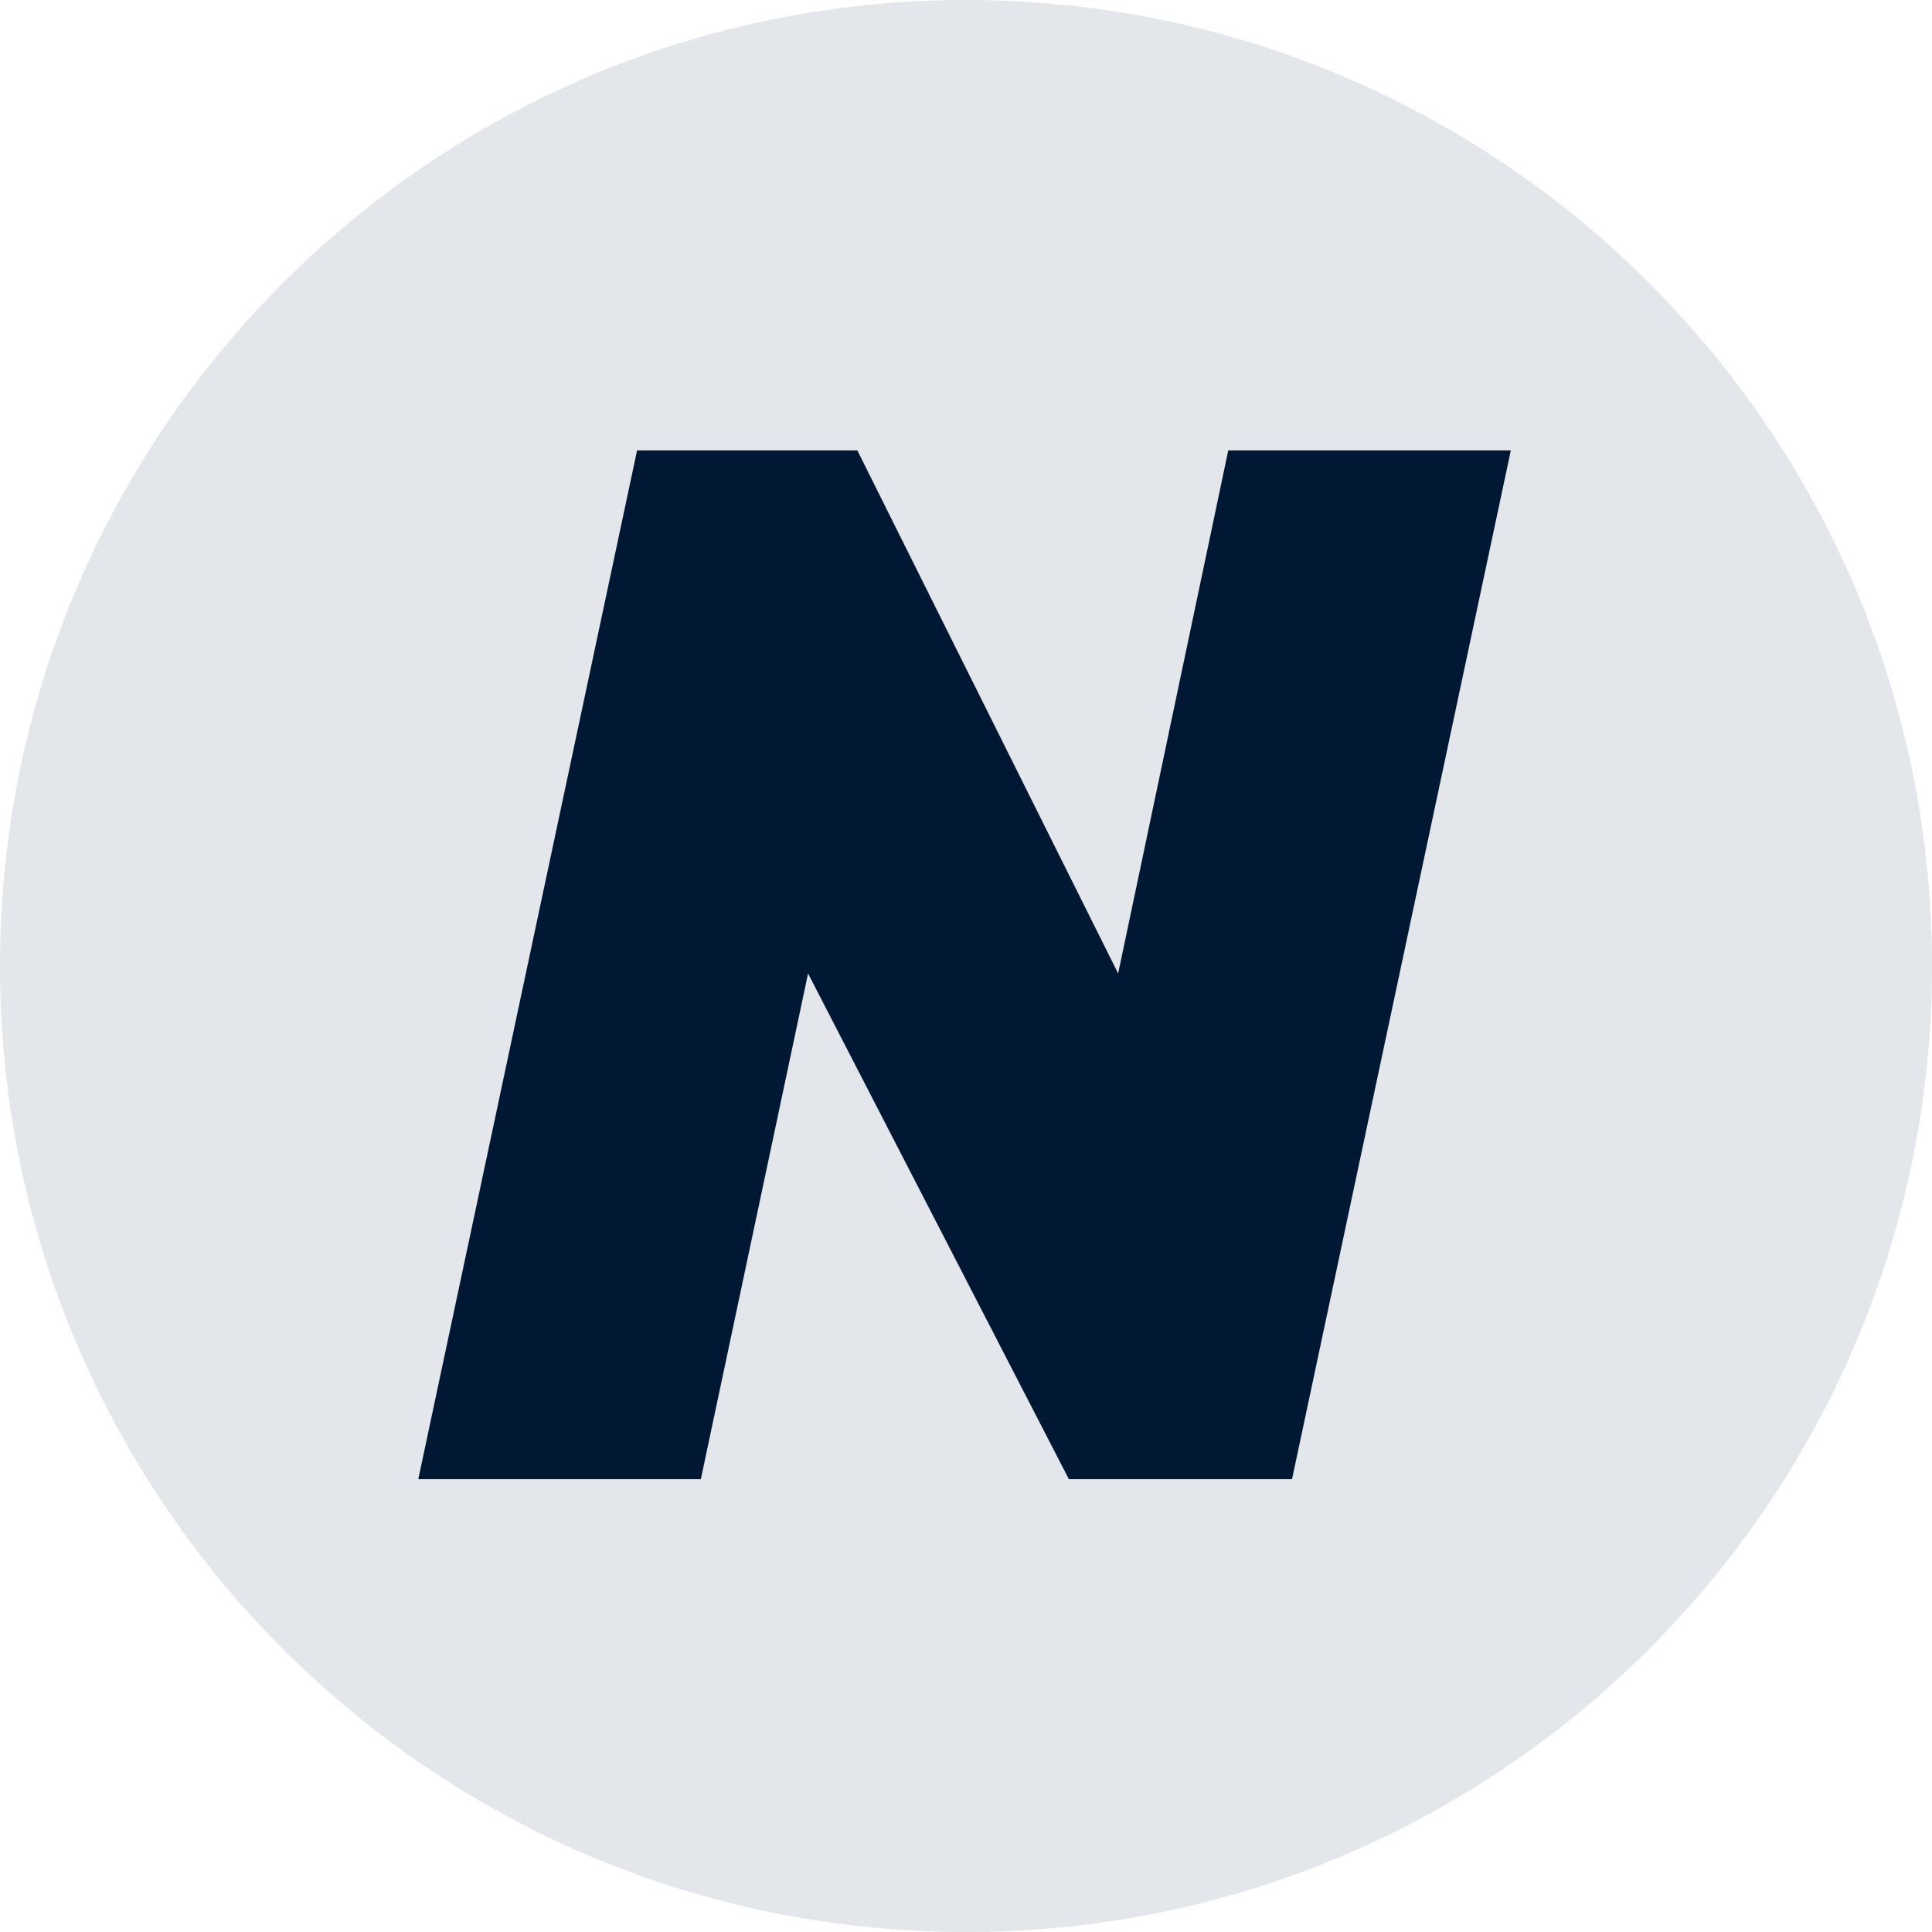
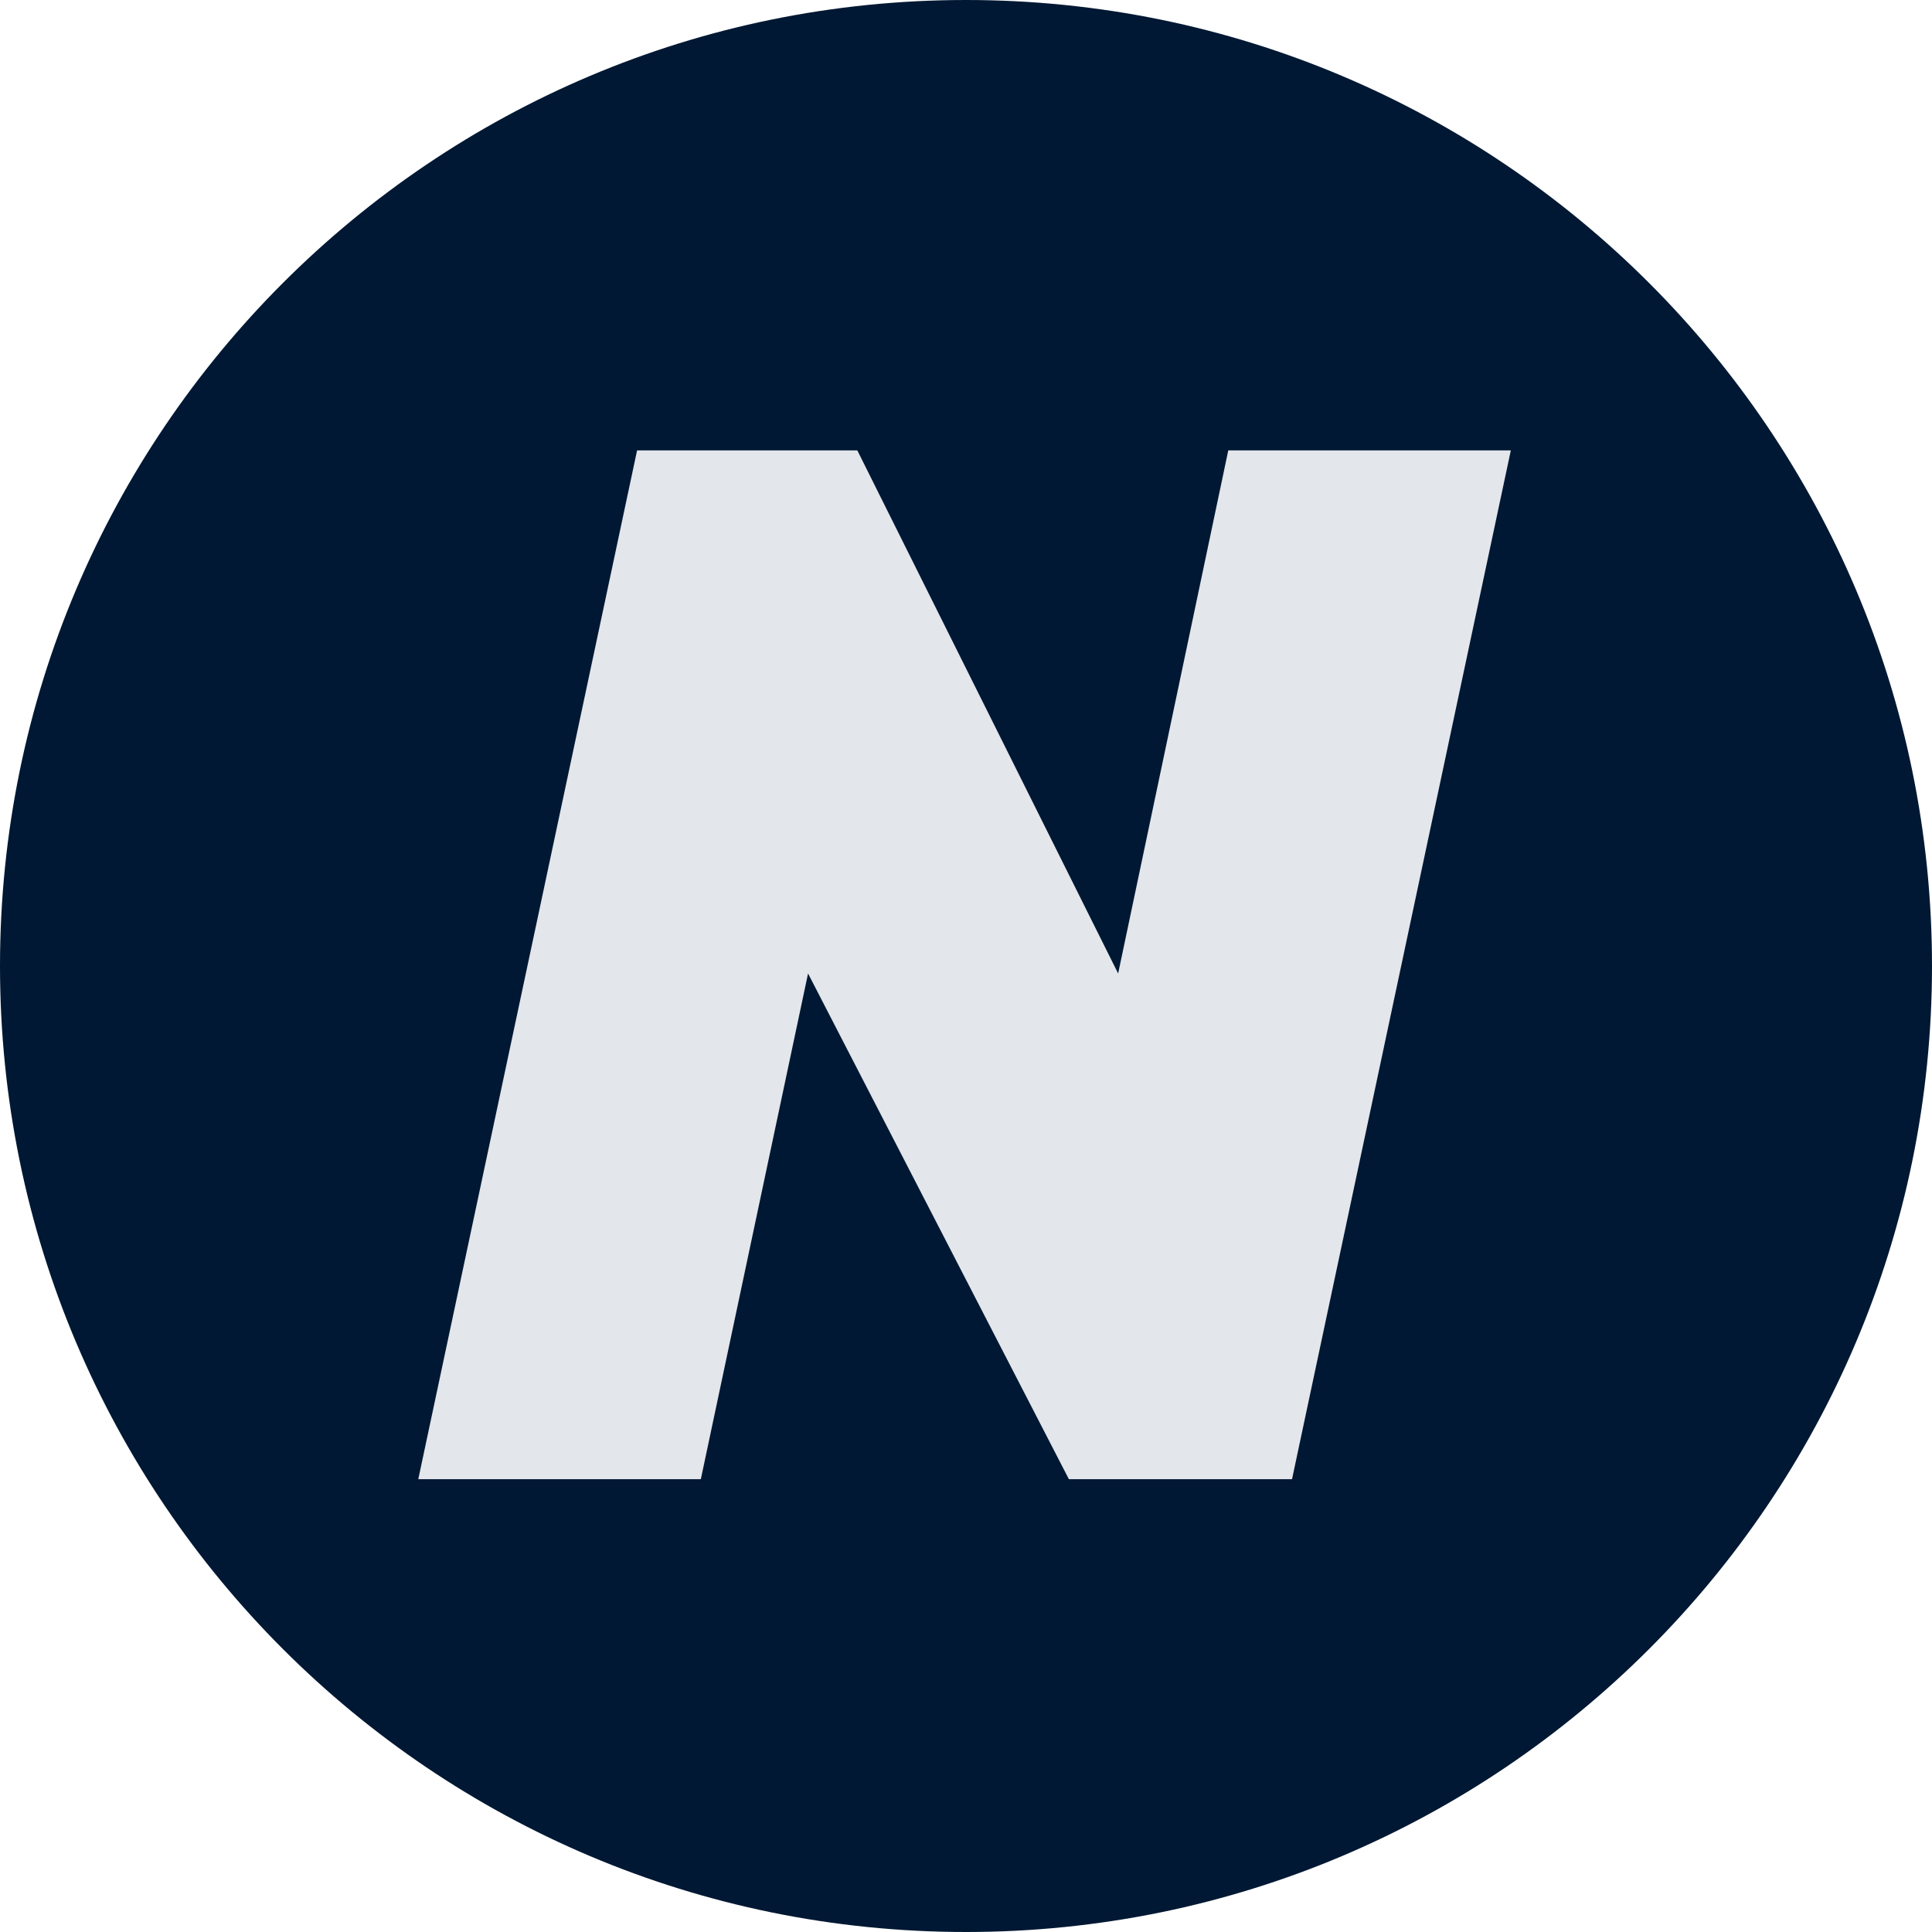
<svg xmlns="http://www.w3.org/2000/svg" width="64" height="64" viewBox="0 0 64 64" fill="none">
-   <circle cx="32" cy="32" r="32" fill="#E3E6EB" />
-   <path d="M21.104 14.92H28.4L37.04 32.248L40.688 14.92H50.048L42.8 49H35.408L26.768 32.248L23.216 49H13.856L21.104 14.92Z" fill="#001833" />
+   <circle cx="32" cy="32" r="32" fill="#001833" />
+   <path d="M21.104 14.92H28.4L37.04 32.248L40.688 14.92H50.048L42.8 49H35.408L26.768 32.248L23.216 49H13.856L21.104 14.92Z" fill="#E3E6EB" />
</svg>
